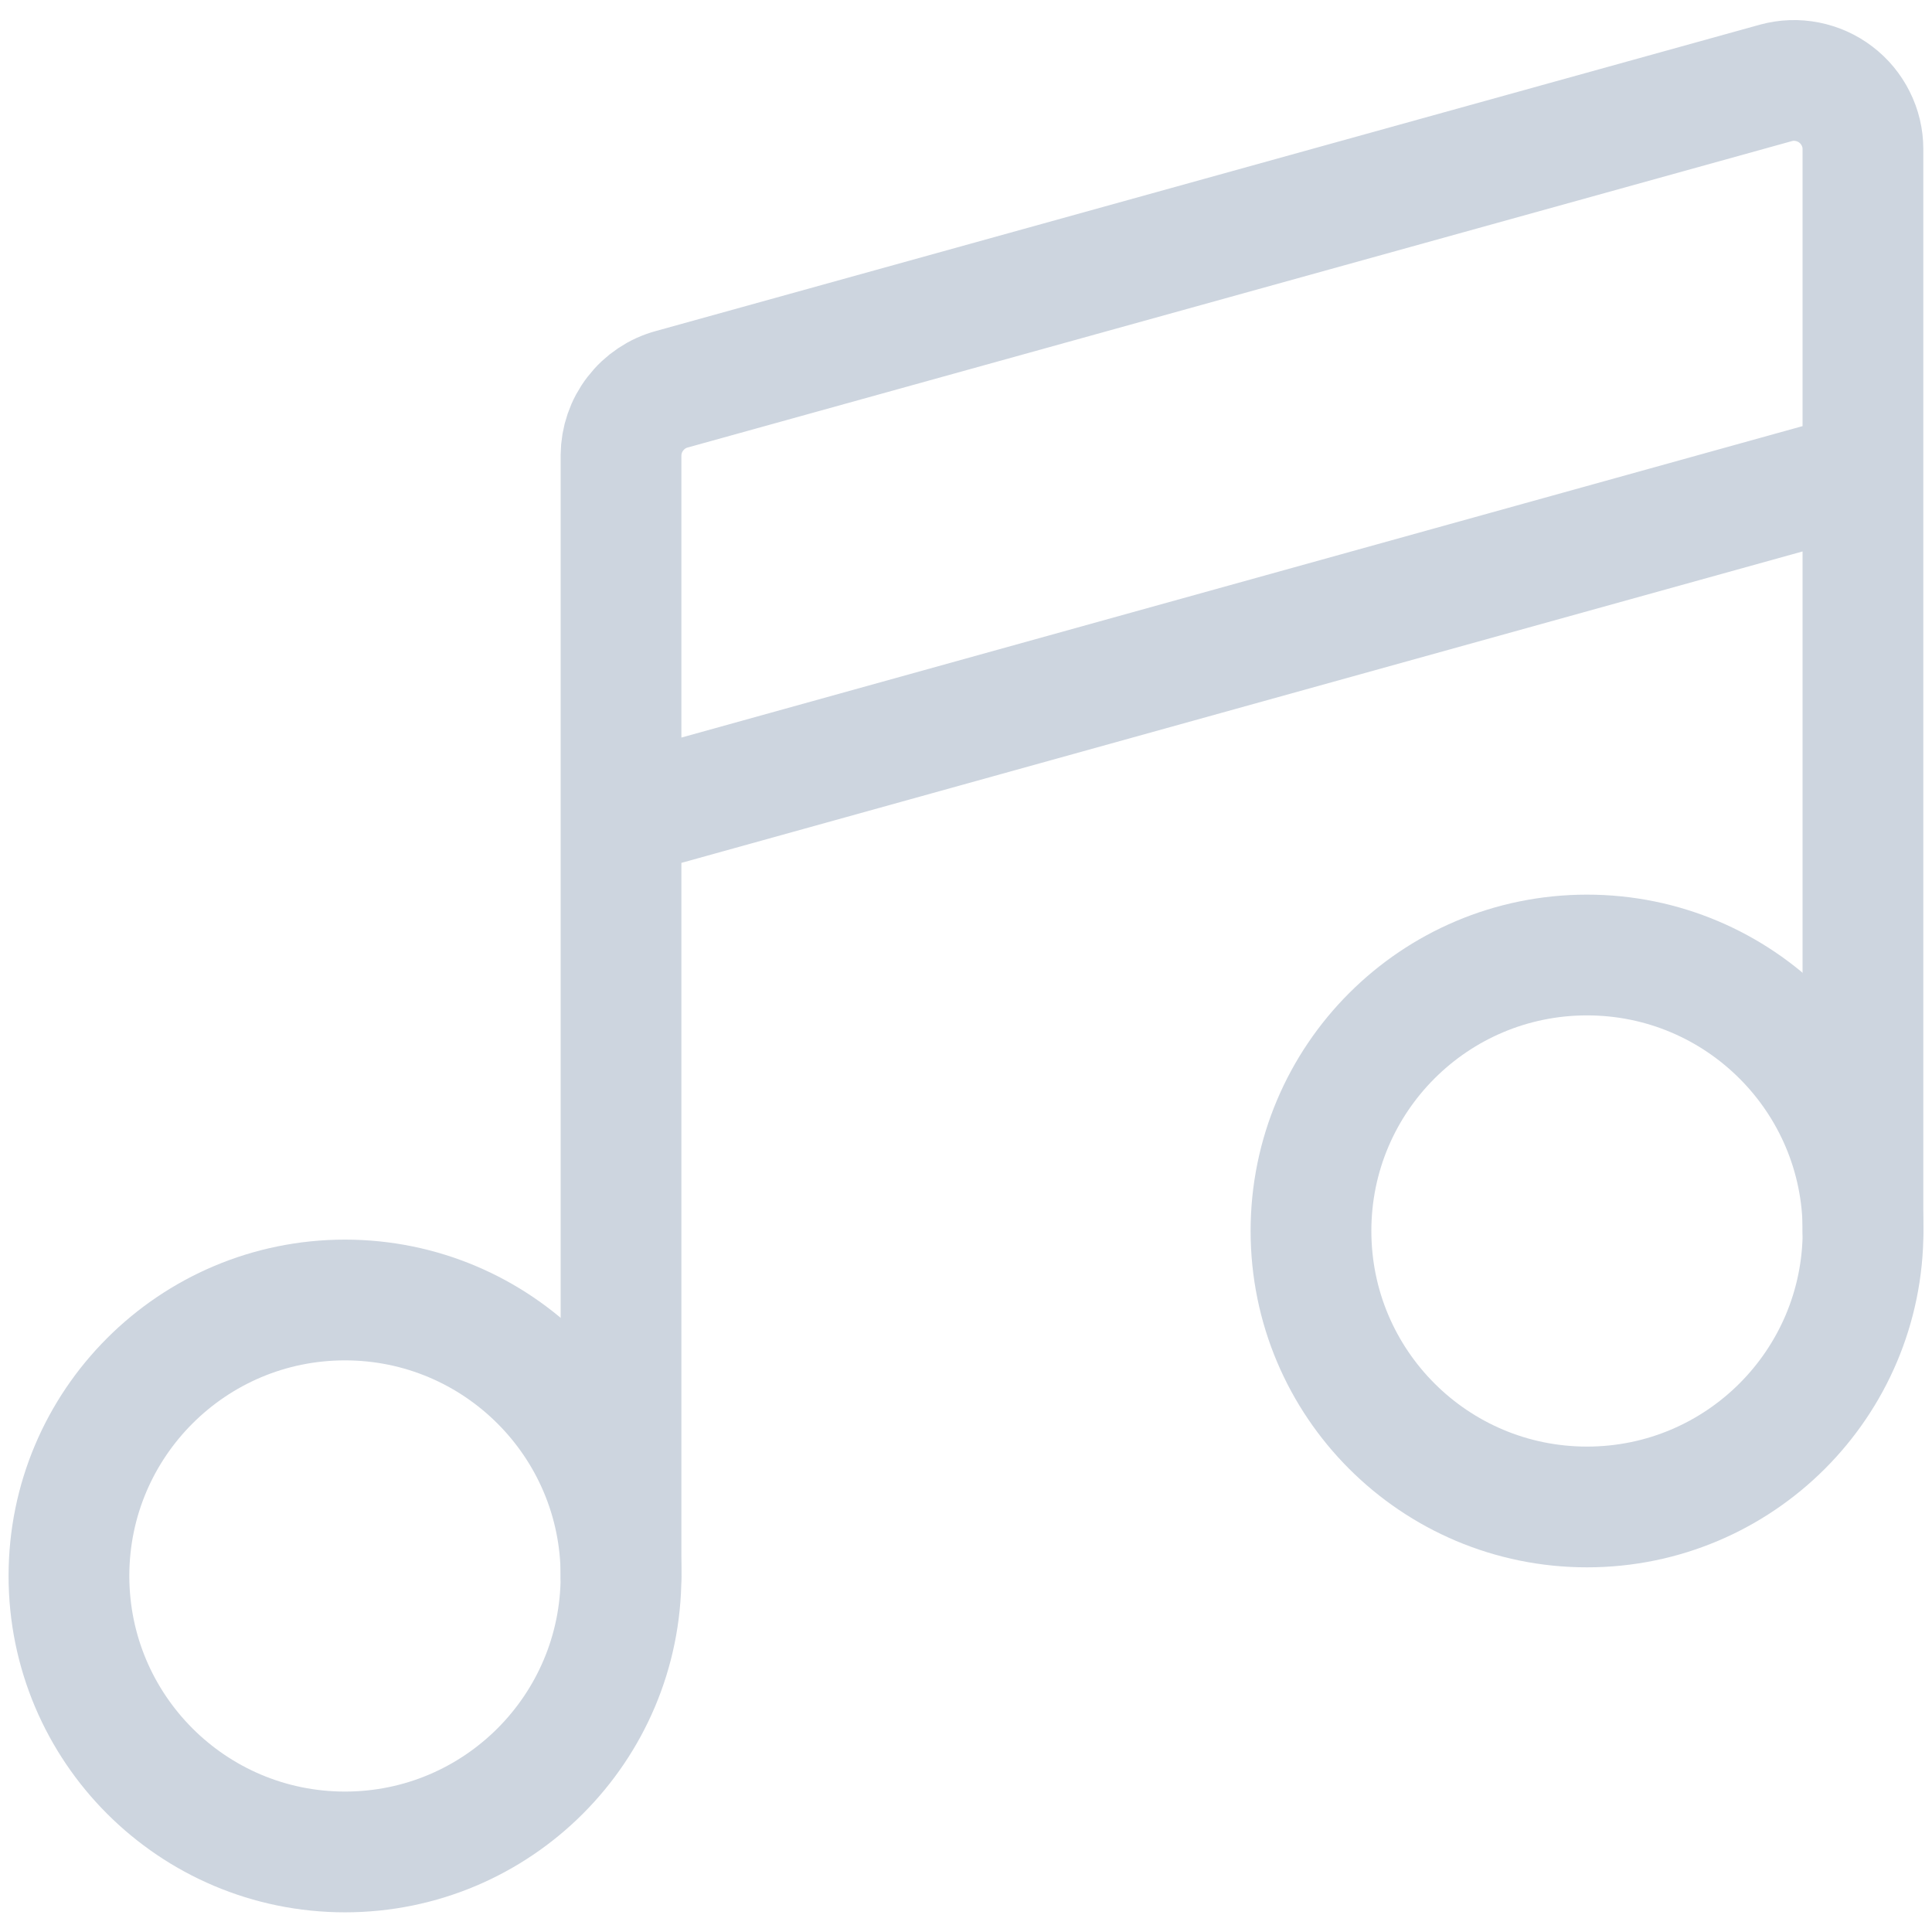
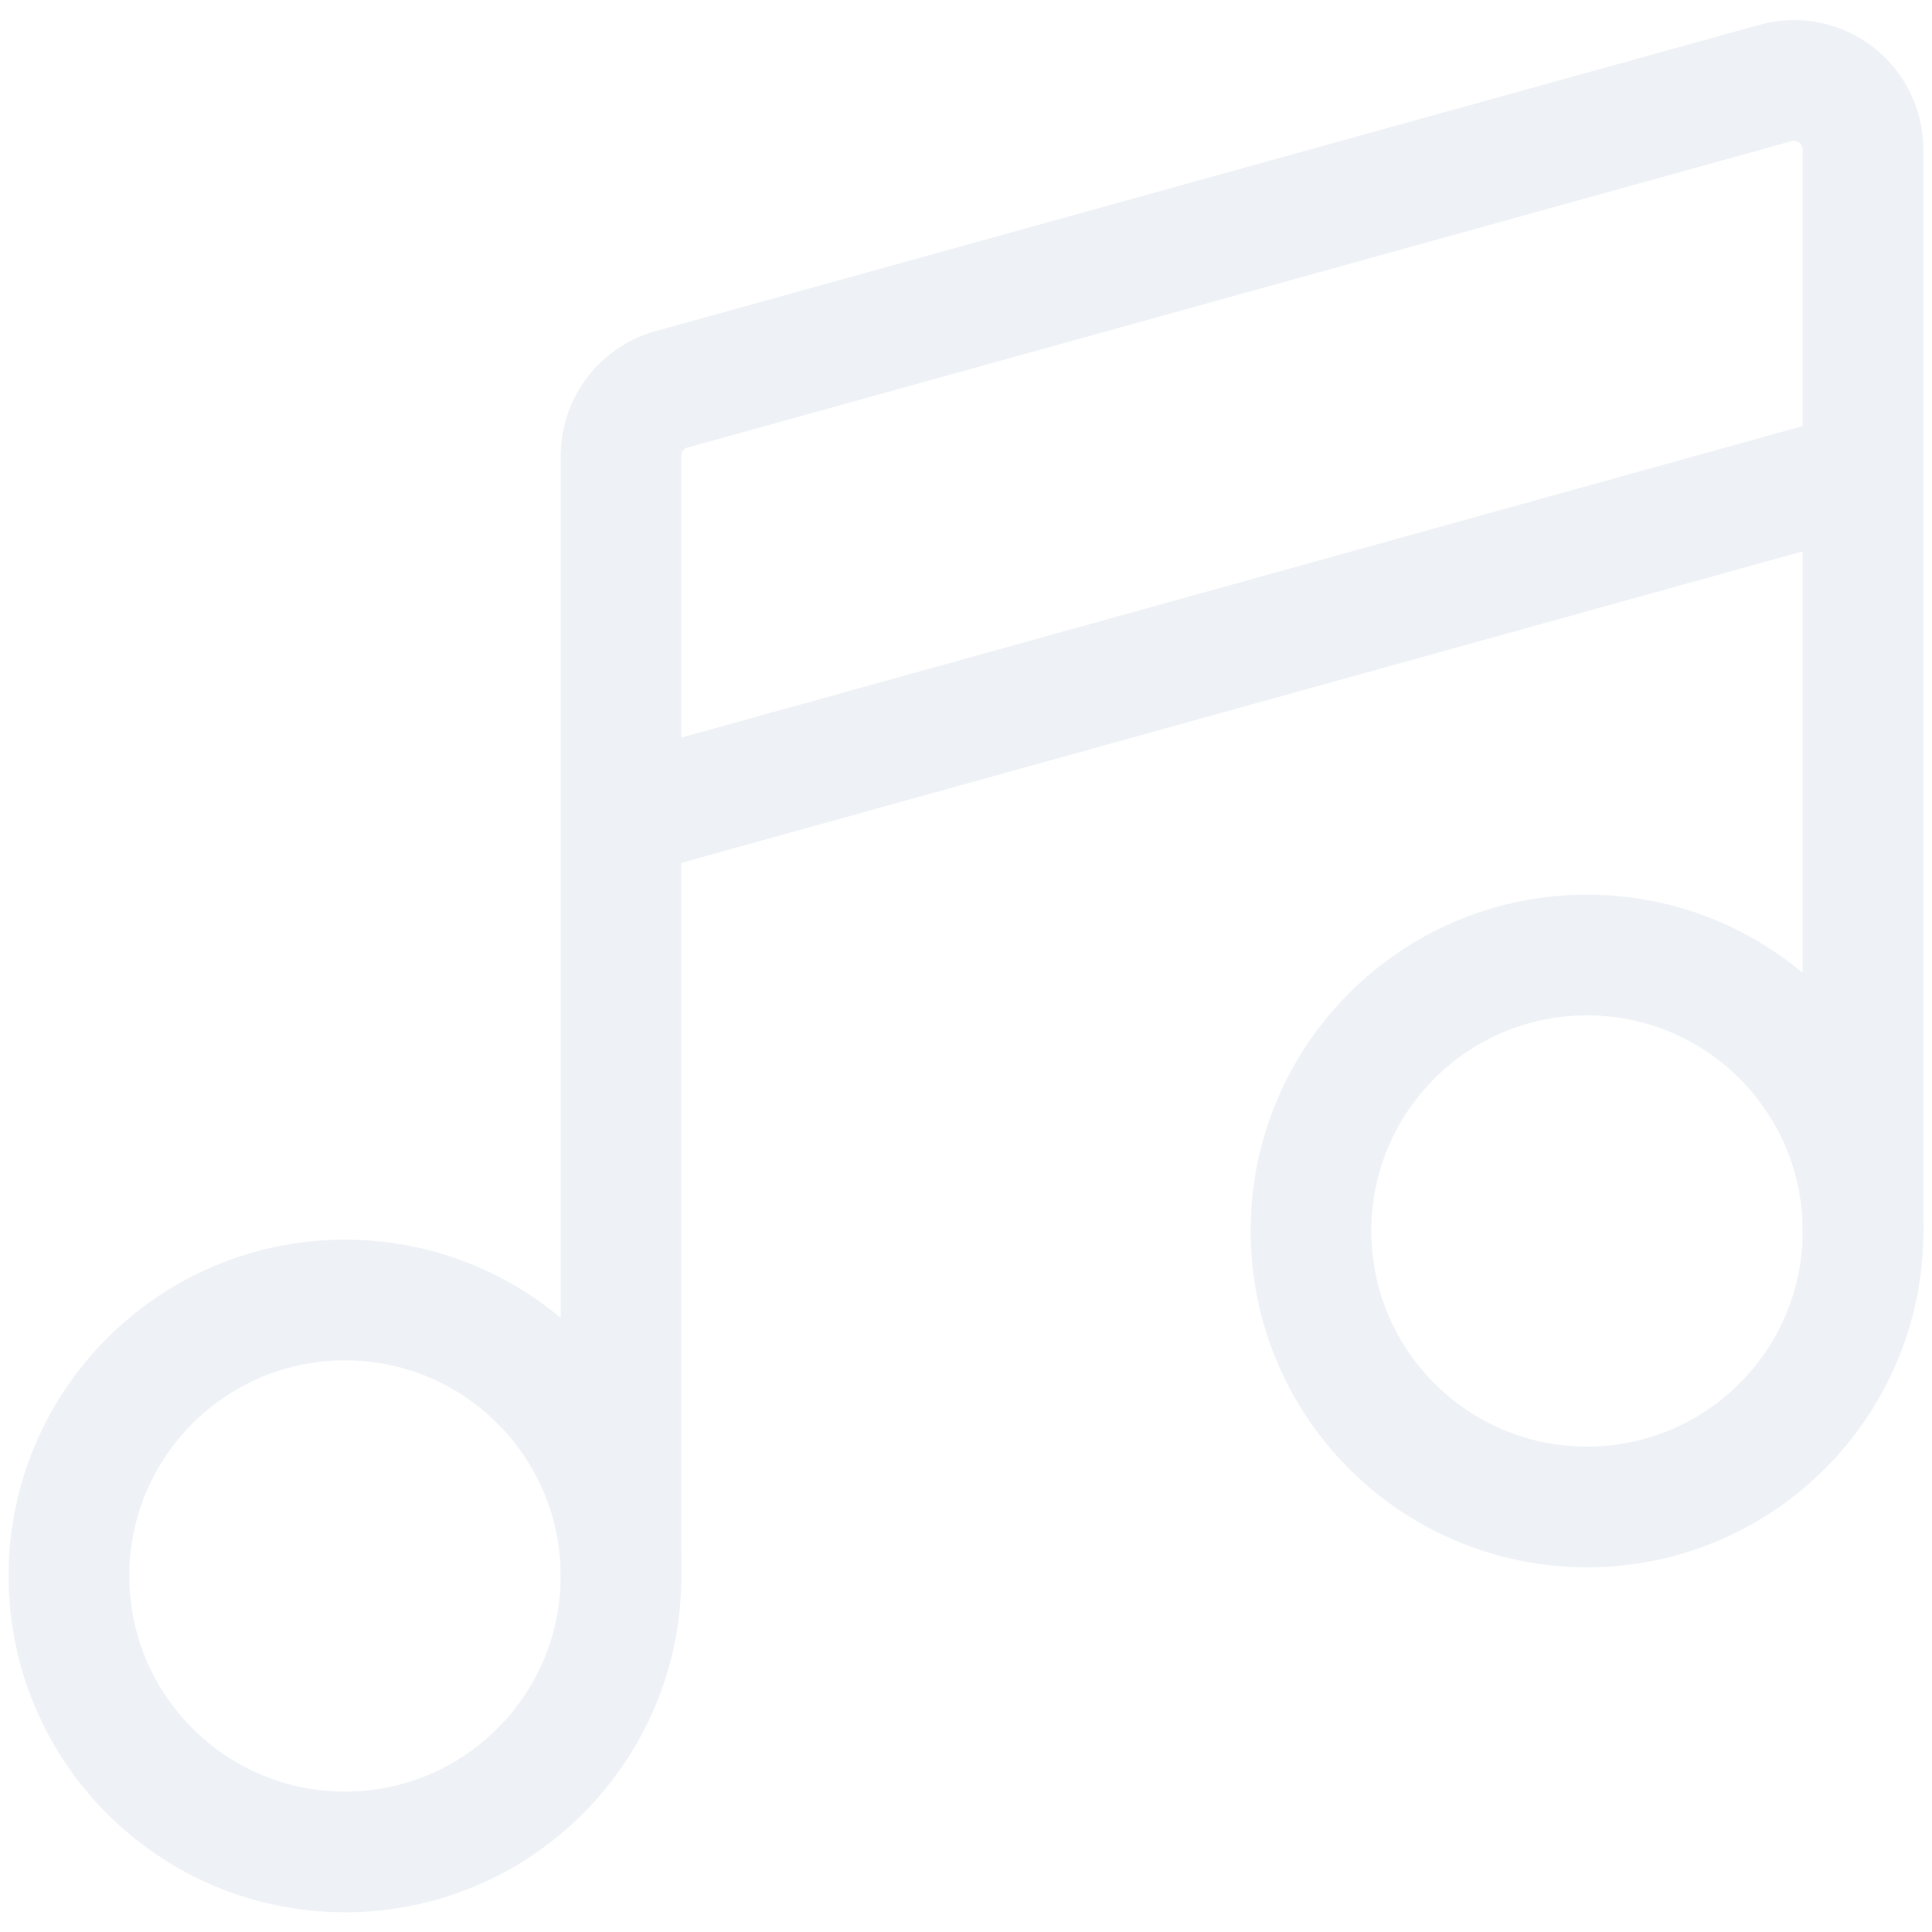
<svg xmlns="http://www.w3.org/2000/svg" width="16" height="16" viewBox="0 0 16 16" fill="none">
-   <path d="M2.857 15.337C4.119 15.337 5.143 14.314 5.143 13.051C5.143 11.789 4.119 10.766 2.857 10.766C1.595 10.766 0.571 11.789 0.571 13.051C0.571 14.314 1.595 15.337 2.857 15.337Z" stroke="#CDD5DF" stroke-linecap="round" stroke-linejoin="round" />
-   <path d="M13.143 12.48C14.405 12.48 15.429 11.457 15.429 10.194C15.429 8.932 14.405 7.909 13.143 7.909C11.88 7.909 10.857 8.932 10.857 10.194C10.857 11.457 11.88 12.48 13.143 12.48Z" stroke="#CDD5DF" stroke-linecap="round" stroke-linejoin="round" />
-   <path d="M15.428 10.194V1.234C15.428 1.147 15.408 1.061 15.368 0.982C15.329 0.904 15.273 0.836 15.203 0.783C15.134 0.73 15.053 0.694 14.967 0.677C14.882 0.66 14.793 0.663 14.709 0.686L5.566 3.223C5.445 3.255 5.338 3.327 5.262 3.426C5.185 3.525 5.144 3.646 5.143 3.771V13.051M5.143 6.766L15.428 3.909" stroke="#CDD5DF" stroke-linecap="round" stroke-linejoin="round" />
+   <style>
+     .icon-path {
+       stroke: #EEF2F6;
+     }
+ 
+     @media (prefers-color-scheme: light) {
+       .icon-path {
+         stroke: #0D121C;
+       }
+     }
+   </style>
+   <path class="icon-path" d="M2.857 15.337C4.119 15.337 5.143 14.314 5.143 13.051C5.143 11.789 4.119 10.766 2.857 10.766C1.595 10.766 0.571 11.789 0.571 13.051C0.571 14.314 1.595 15.337 2.857 15.337Z" stroke="#CDD5DF" stroke-linecap="round" stroke-linejoin="round" />
+   <path class="icon-path" d="M13.143 12.48C14.405 12.48 15.429 11.457 15.429 10.194C15.429 8.932 14.405 7.909 13.143 7.909C11.88 7.909 10.857 8.932 10.857 10.194C10.857 11.457 11.88 12.48 13.143 12.48Z" stroke="#CDD5DF" stroke-linecap="round" stroke-linejoin="round" />
+   <path class="icon-path" d="M15.428 10.194V1.234C15.428 1.147 15.408 1.061 15.368 0.982C15.329 0.904 15.273 0.836 15.203 0.783C15.134 0.73 15.053 0.694 14.967 0.677C14.882 0.66 14.793 0.663 14.709 0.686L5.566 3.223C5.445 3.255 5.338 3.327 5.262 3.426C5.185 3.525 5.144 3.646 5.143 3.771V13.051M5.143 6.766L15.428 3.909" stroke="#CDD5DF" stroke-linecap="round" stroke-linejoin="round" />
</svg>
